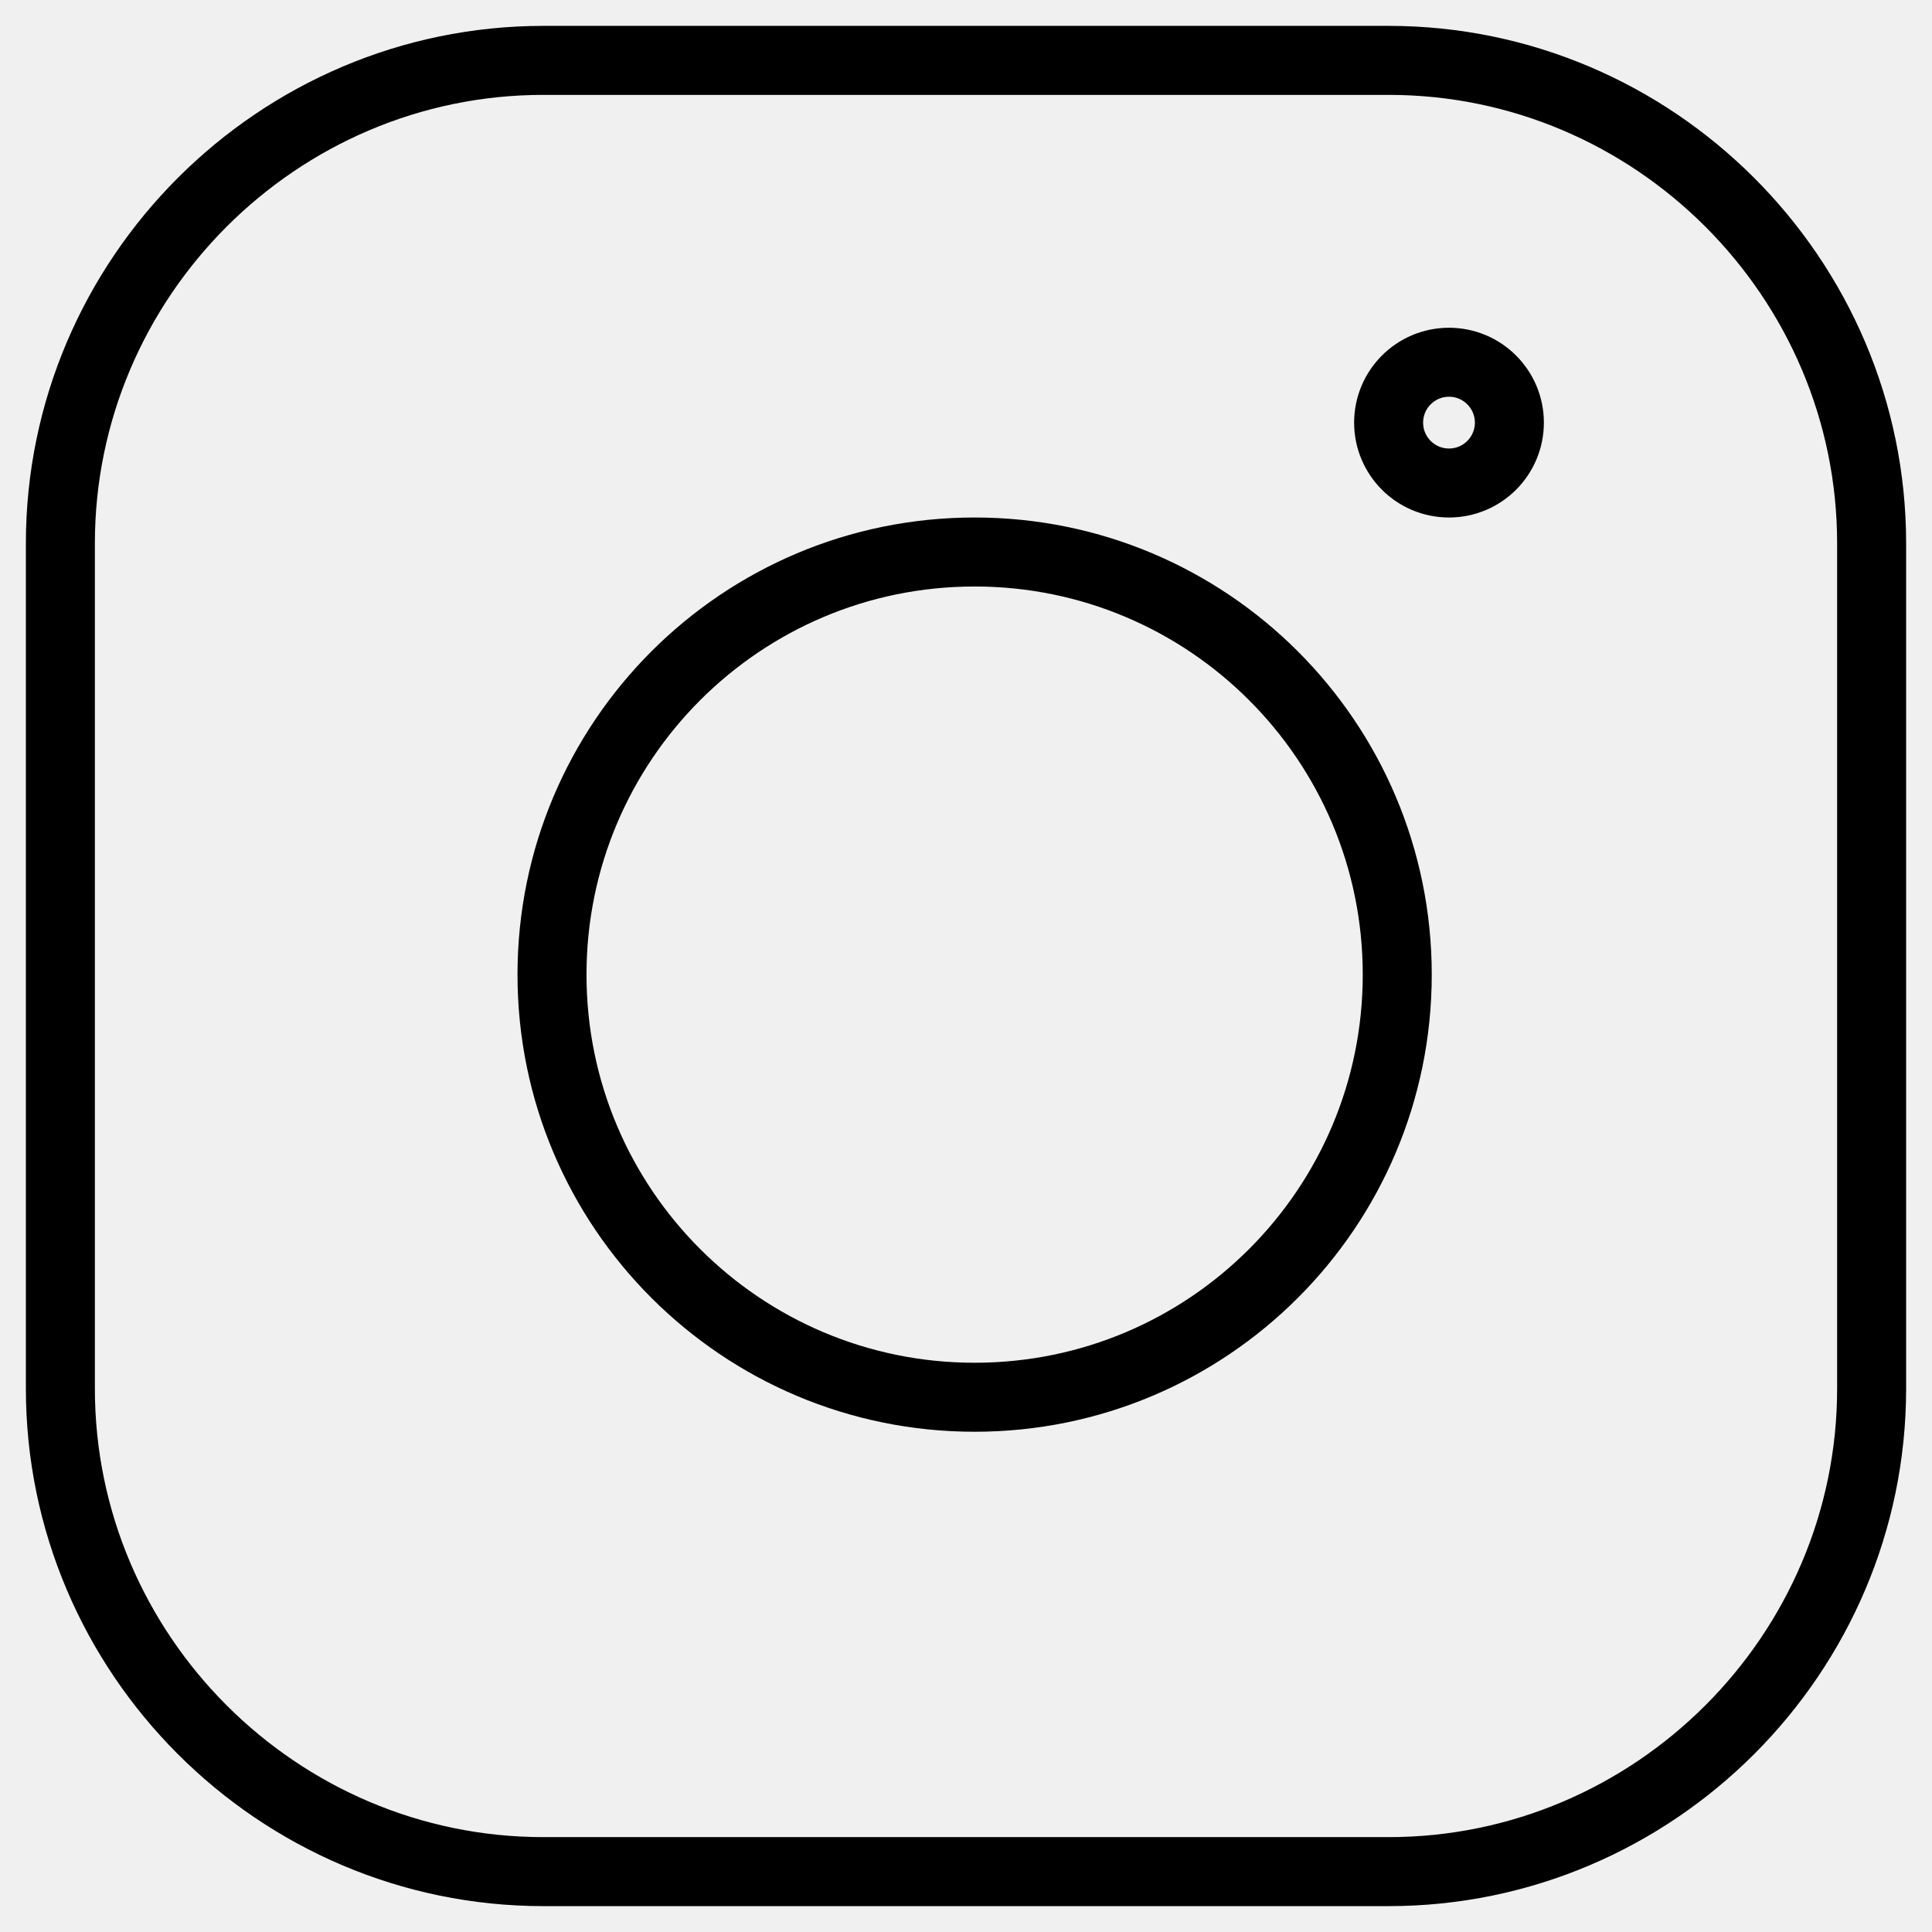
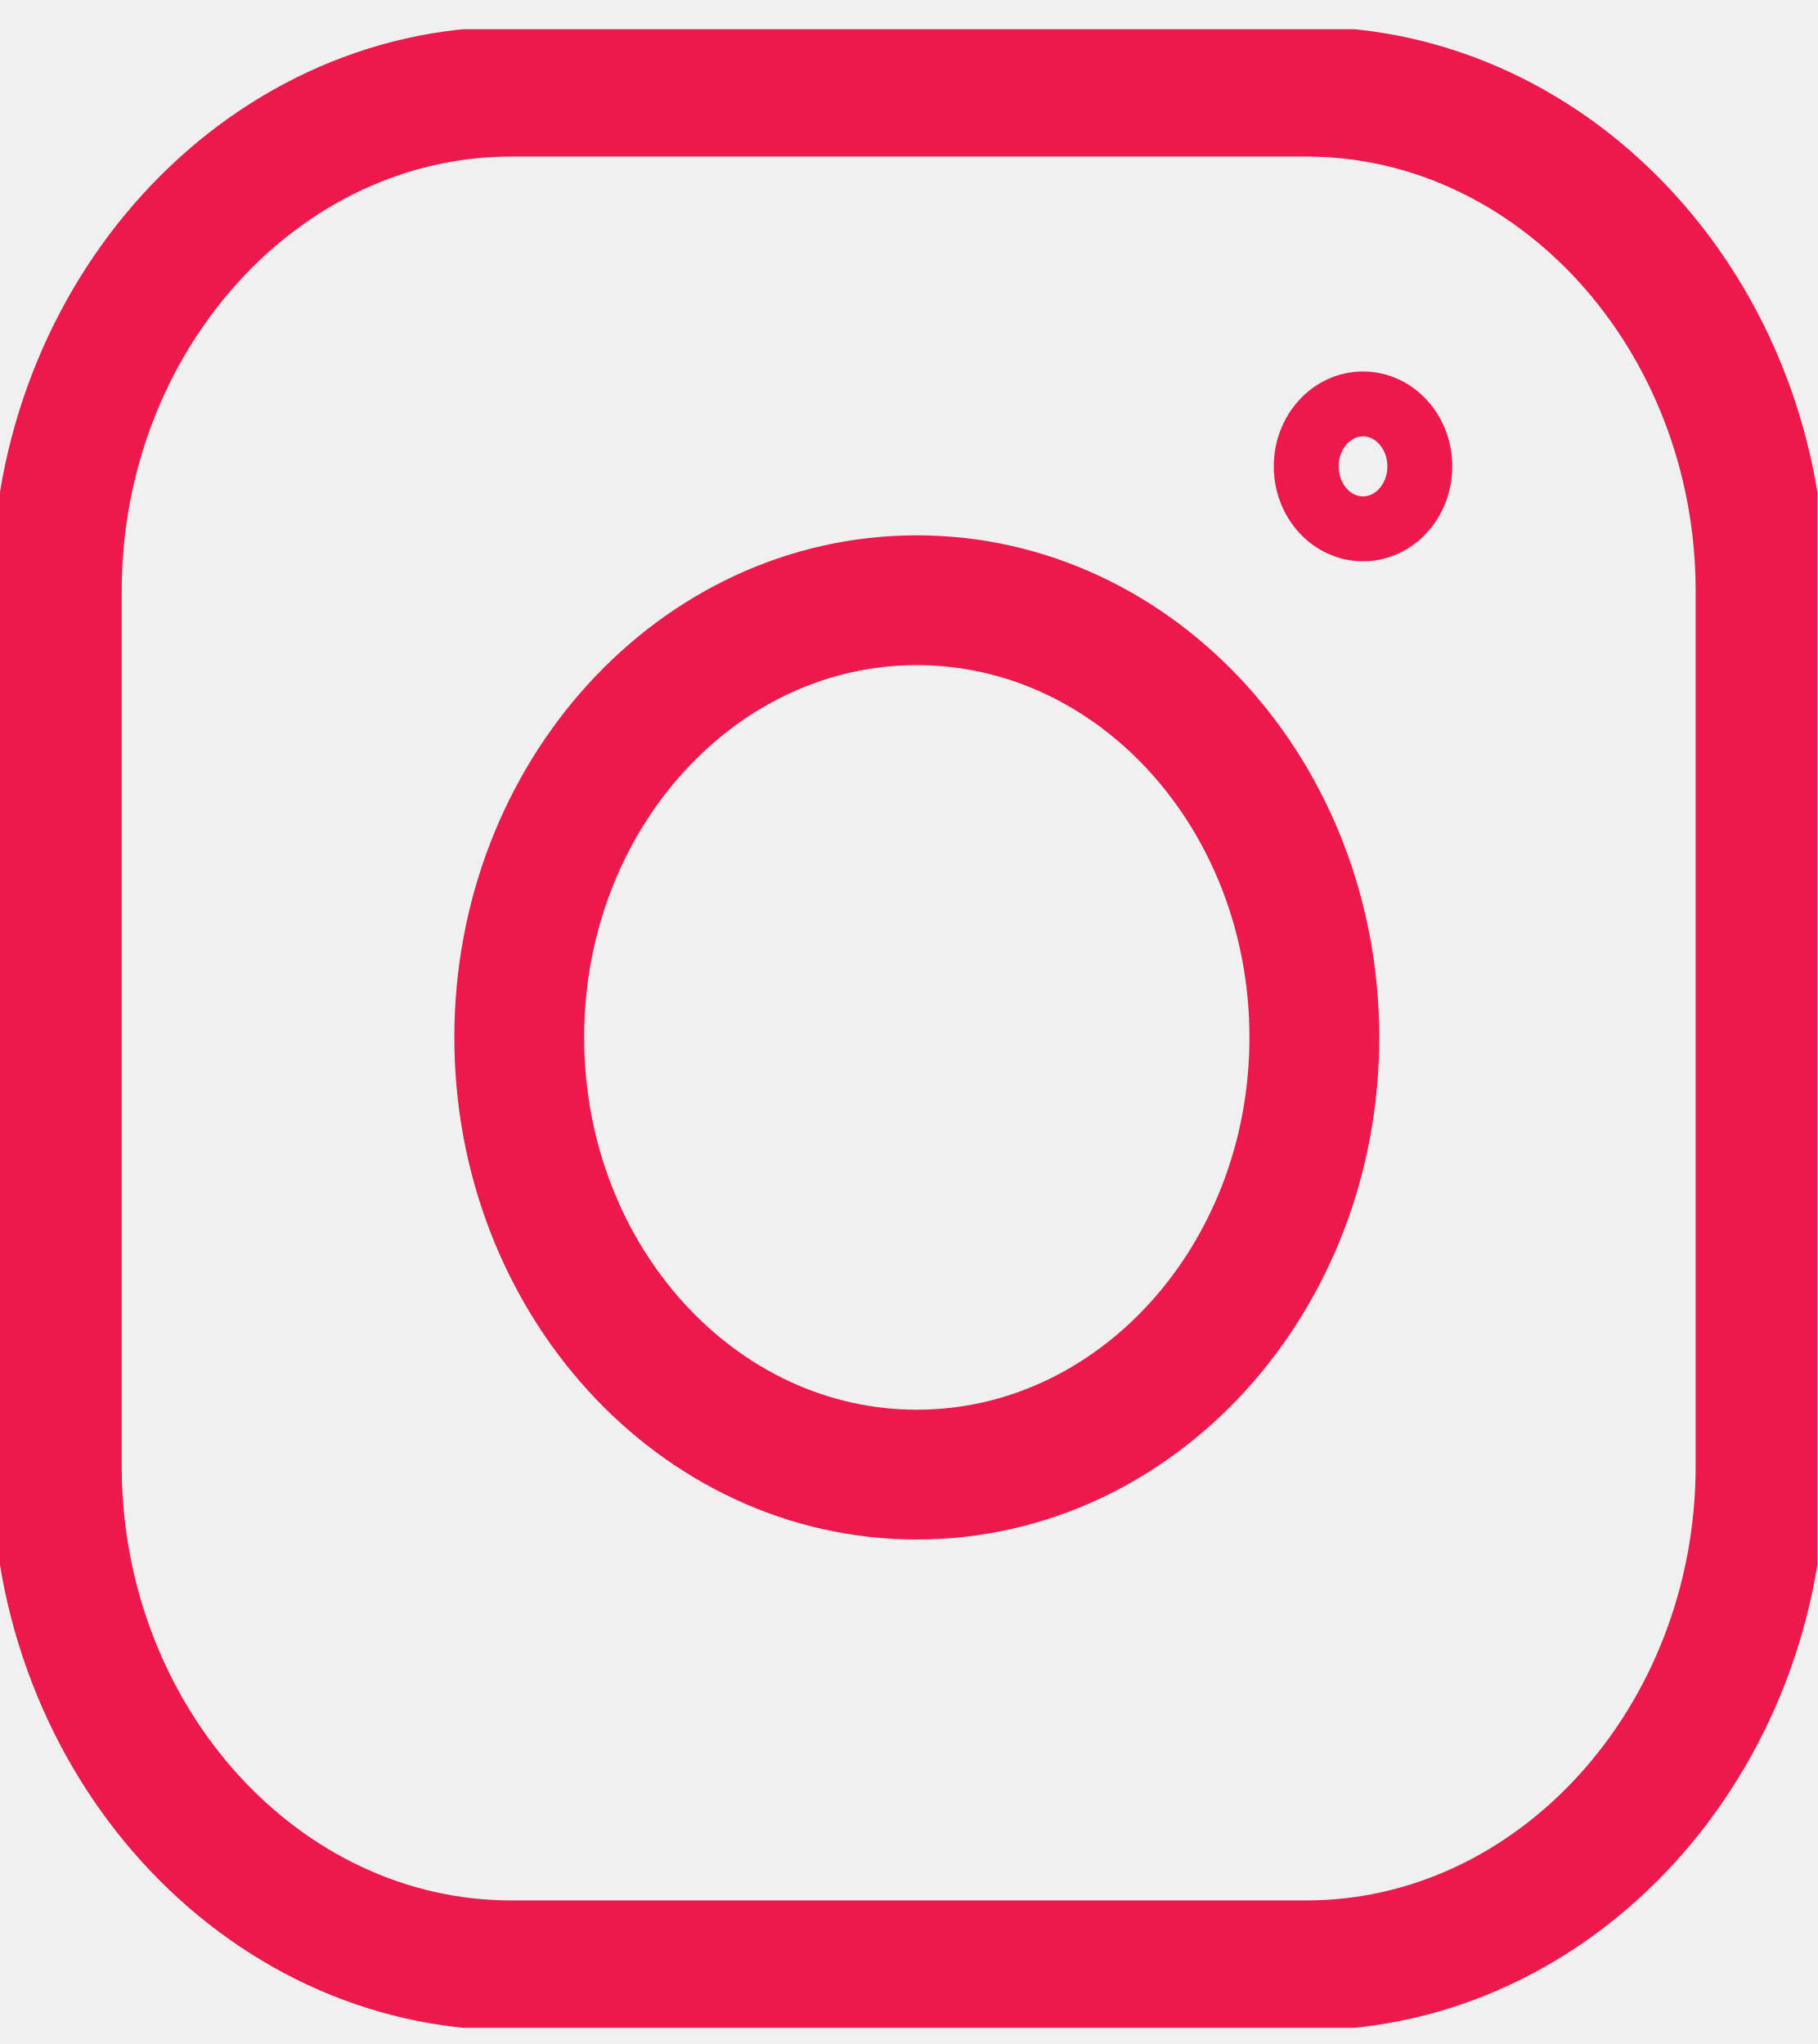
- <svg xmlns="http://www.w3.org/2000/svg" width="56" height="56" viewBox="0 0 56 56" fill="none">
-   <g clip-path="url(#clip0_3_59)">
-     <path d="M40.25 54.25H15.75C8.05 54.25 1.75 47.95 1.75 40.25V15.75C1.75 8.05 8.05 1.75 15.75 1.75H40.25C47.95 1.75 54.25 8.05 54.25 15.75V40.25C54.25 47.95 47.95 54.25 40.25 54.25Z" stroke="black" stroke-width="2" stroke-miterlimit="10" stroke-linecap="round" stroke-linejoin="round" />
-     <path d="M28.25 40.5C35.016 40.5 40.5 35.016 40.5 28.25C40.5 21.485 35.016 16 28.25 16C21.485 16 16 21.485 16 28.25C16 35.016 21.485 40.5 28.25 40.5Z" stroke="black" stroke-width="2" stroke-miterlimit="10" stroke-linecap="round" stroke-linejoin="round" />
-     <path d="M42 14C42.967 14 43.75 13.216 43.75 12.25C43.75 11.284 42.967 10.5 42 10.5C41.033 10.5 40.25 11.284 40.25 12.25C40.25 13.216 41.033 14 42 14Z" stroke="black" stroke-width="2" stroke-miterlimit="10" stroke-linecap="round" stroke-linejoin="round" />
+ <svg xmlns="http://www.w3.org/2000/svg" width="56" height="63" viewBox="0 0 56 63" fill="none">
+   <g clip-path="url(#clip0_221_78)">
+     <path d="M40.25 60.575H15.75C8.05 60.575 1.75 53.645 1.75 45.175V18.225C1.75 9.755 8.05 2.825 15.75 2.825H40.25C47.95 2.825 54.25 9.755 54.25 18.225V45.175C54.25 53.645 47.95 60.575 40.25 60.575Z" stroke="#ED184B" stroke-width="4" stroke-miterlimit="10" stroke-linecap="round" stroke-linejoin="round" />
+     <path d="M28.25 45.45C35.016 45.45 40.5 39.417 40.5 31.975C40.5 24.533 35.016 18.5 28.25 18.5C21.485 18.5 16 24.533 16 31.975C16 39.417 21.485 45.45 28.25 45.45Z" stroke="#ED184B" stroke-width="4" stroke-miterlimit="10" stroke-linecap="round" stroke-linejoin="round" />
+     <path d="M42 16.3C42.967 16.3 43.75 15.438 43.75 14.375C43.75 13.312 42.967 12.45 42 12.45C41.033 12.45 40.25 13.312 40.25 14.375C40.25 15.438 41.033 16.3 42 16.3Z" stroke="#ED184B" stroke-width="2" stroke-miterlimit="10" stroke-linecap="round" stroke-linejoin="round" />
  </g>
  <defs>
-     <clipPath id="clip0_3_59">
-       <rect width="56" height="56" fill="white" />
+     <clipPath id="clip0_221_78">
+       <rect width="56" height="61.6" fill="white" transform="translate(0 0.900391)" />
    </clipPath>
  </defs>
</svg>
